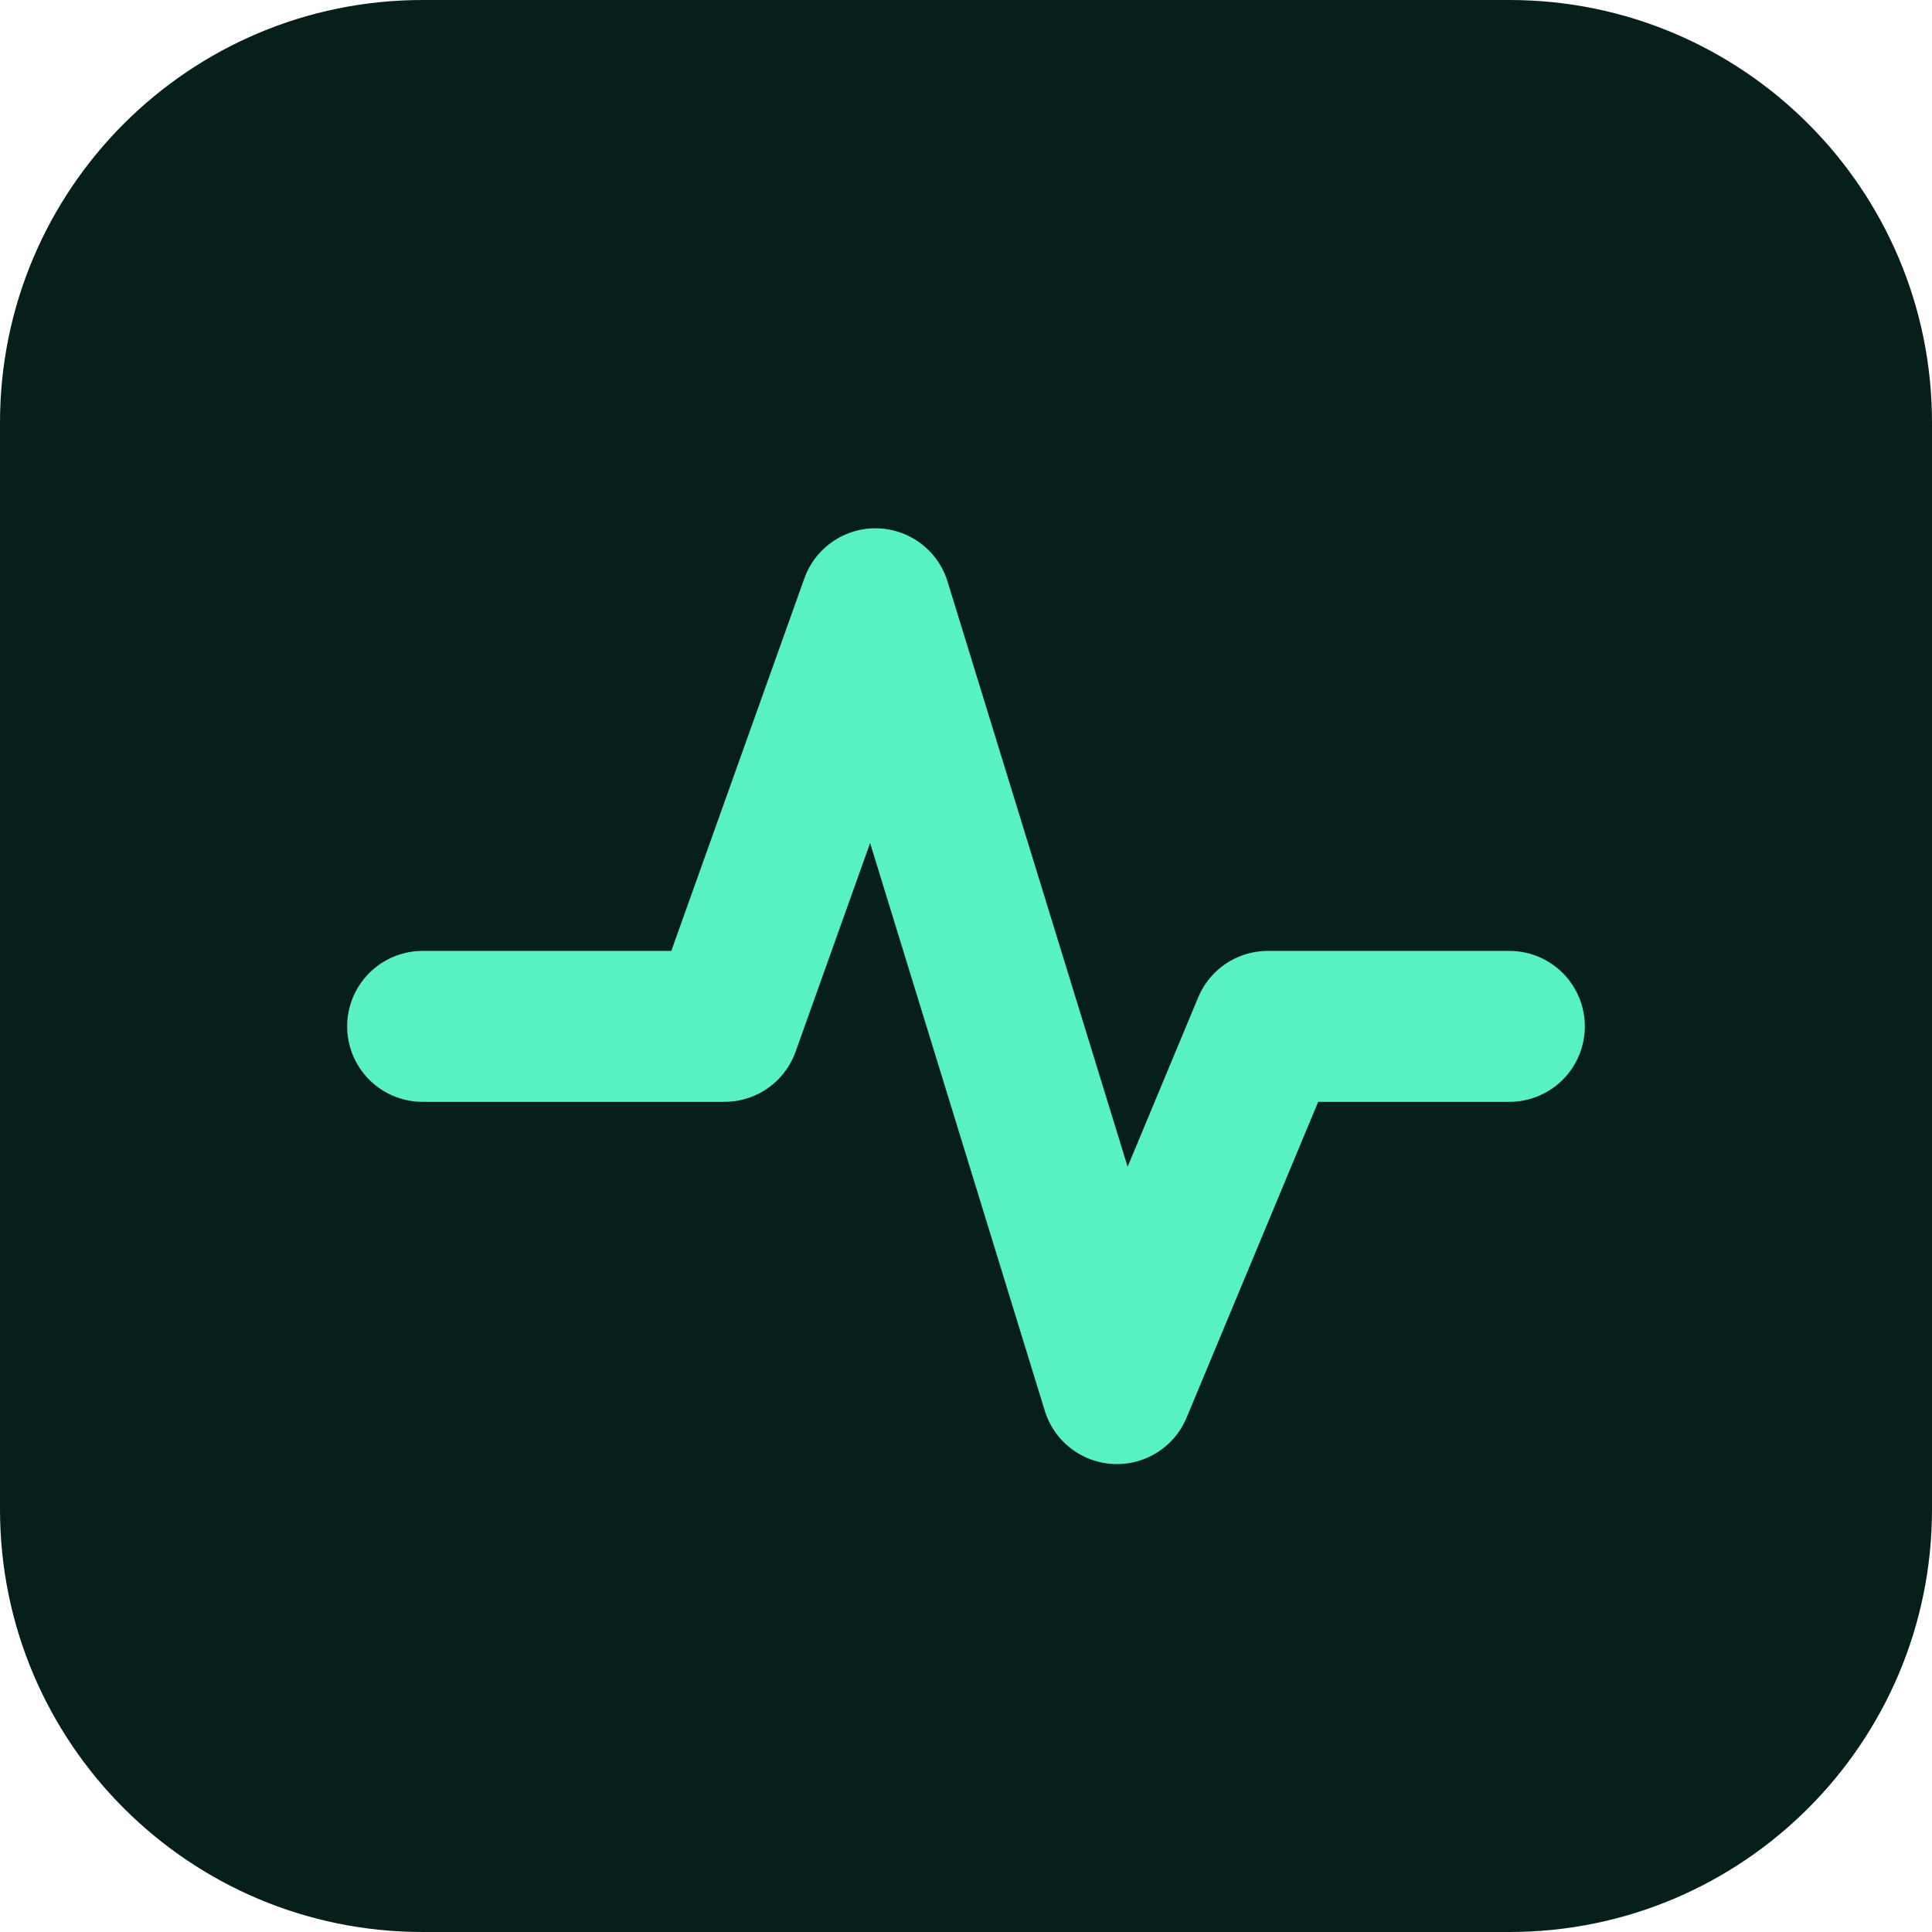
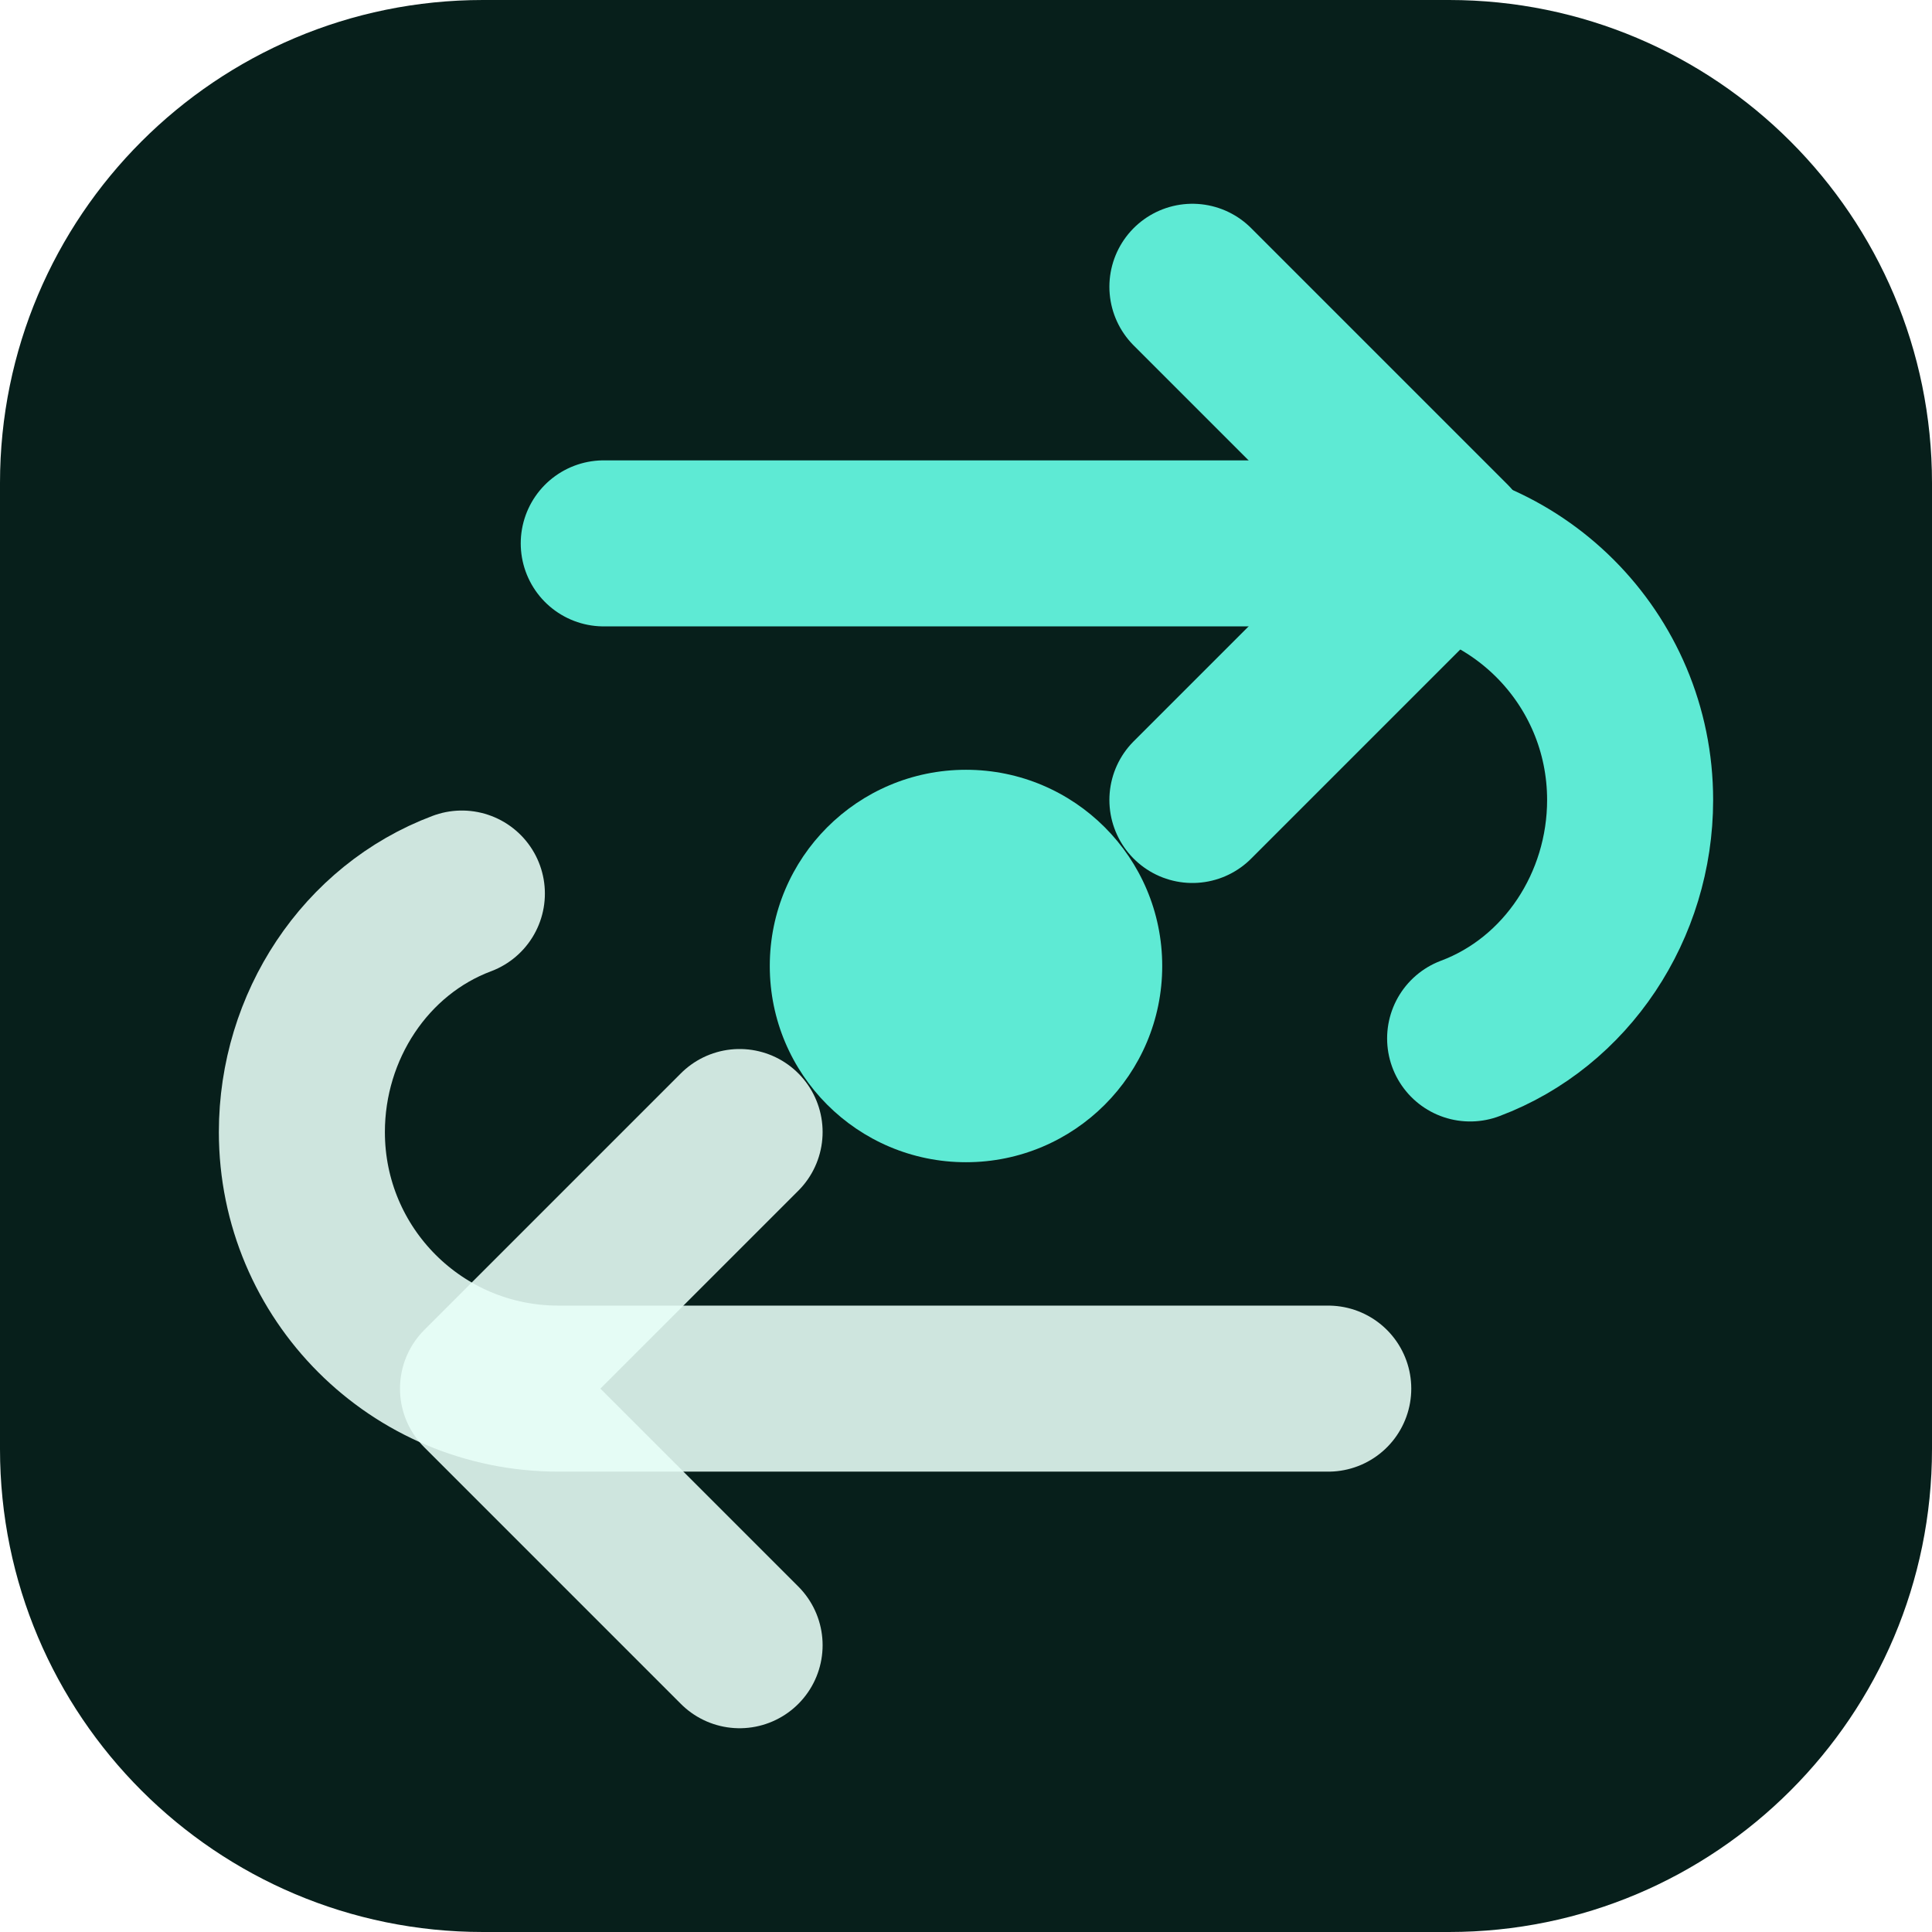
- <svg xmlns="http://www.w3.org/2000/svg" viewBox="0 0 64 64">
-   <rect width="64" height="64" rx="14" fill="#071f1b" />
-   <path d="M14 34h10l5-14 8 26 5-12h8" fill="none" stroke="#58f2c2" stroke-width="5" stroke-linecap="round" stroke-linejoin="round" />
+ <svg xmlns="http://www.w3.org/2000/svg" viewBox="0 0 64 64" fill="none">
+   <rect width="64" height="64" rx="16" fill="#071F1B" />
+   <path d="M20 18h25.5C50.2 18 54 21.8 54 26.5c0 3.5-2.1 6.7-5.3 7.9" stroke="#5EEAD4" stroke-width="5.5" stroke-linecap="round" stroke-linejoin="round" />
+   <path d="M39.5 9.5 48 18l-8.5 8.5" stroke="#5EEAD4" stroke-width="5.5" stroke-linecap="round" stroke-linejoin="round" />
+   <path d="M44 46H18.5C13.8 46 10 42.2 10 37.5c0-3.5 2.1-6.7 5.3-7.9" stroke="#E9FFF9" stroke-opacity=".88" stroke-width="5.5" stroke-linecap="round" stroke-linejoin="round" />
+   <path d="M24.5 54.5 16 46l8.5-8.5" stroke="#E9FFF9" stroke-opacity=".88" stroke-width="5.5" stroke-linecap="round" stroke-linejoin="round" />
+   <circle cx="32" cy="32" r="6.5" fill="#5EEAD4" />
</svg>
